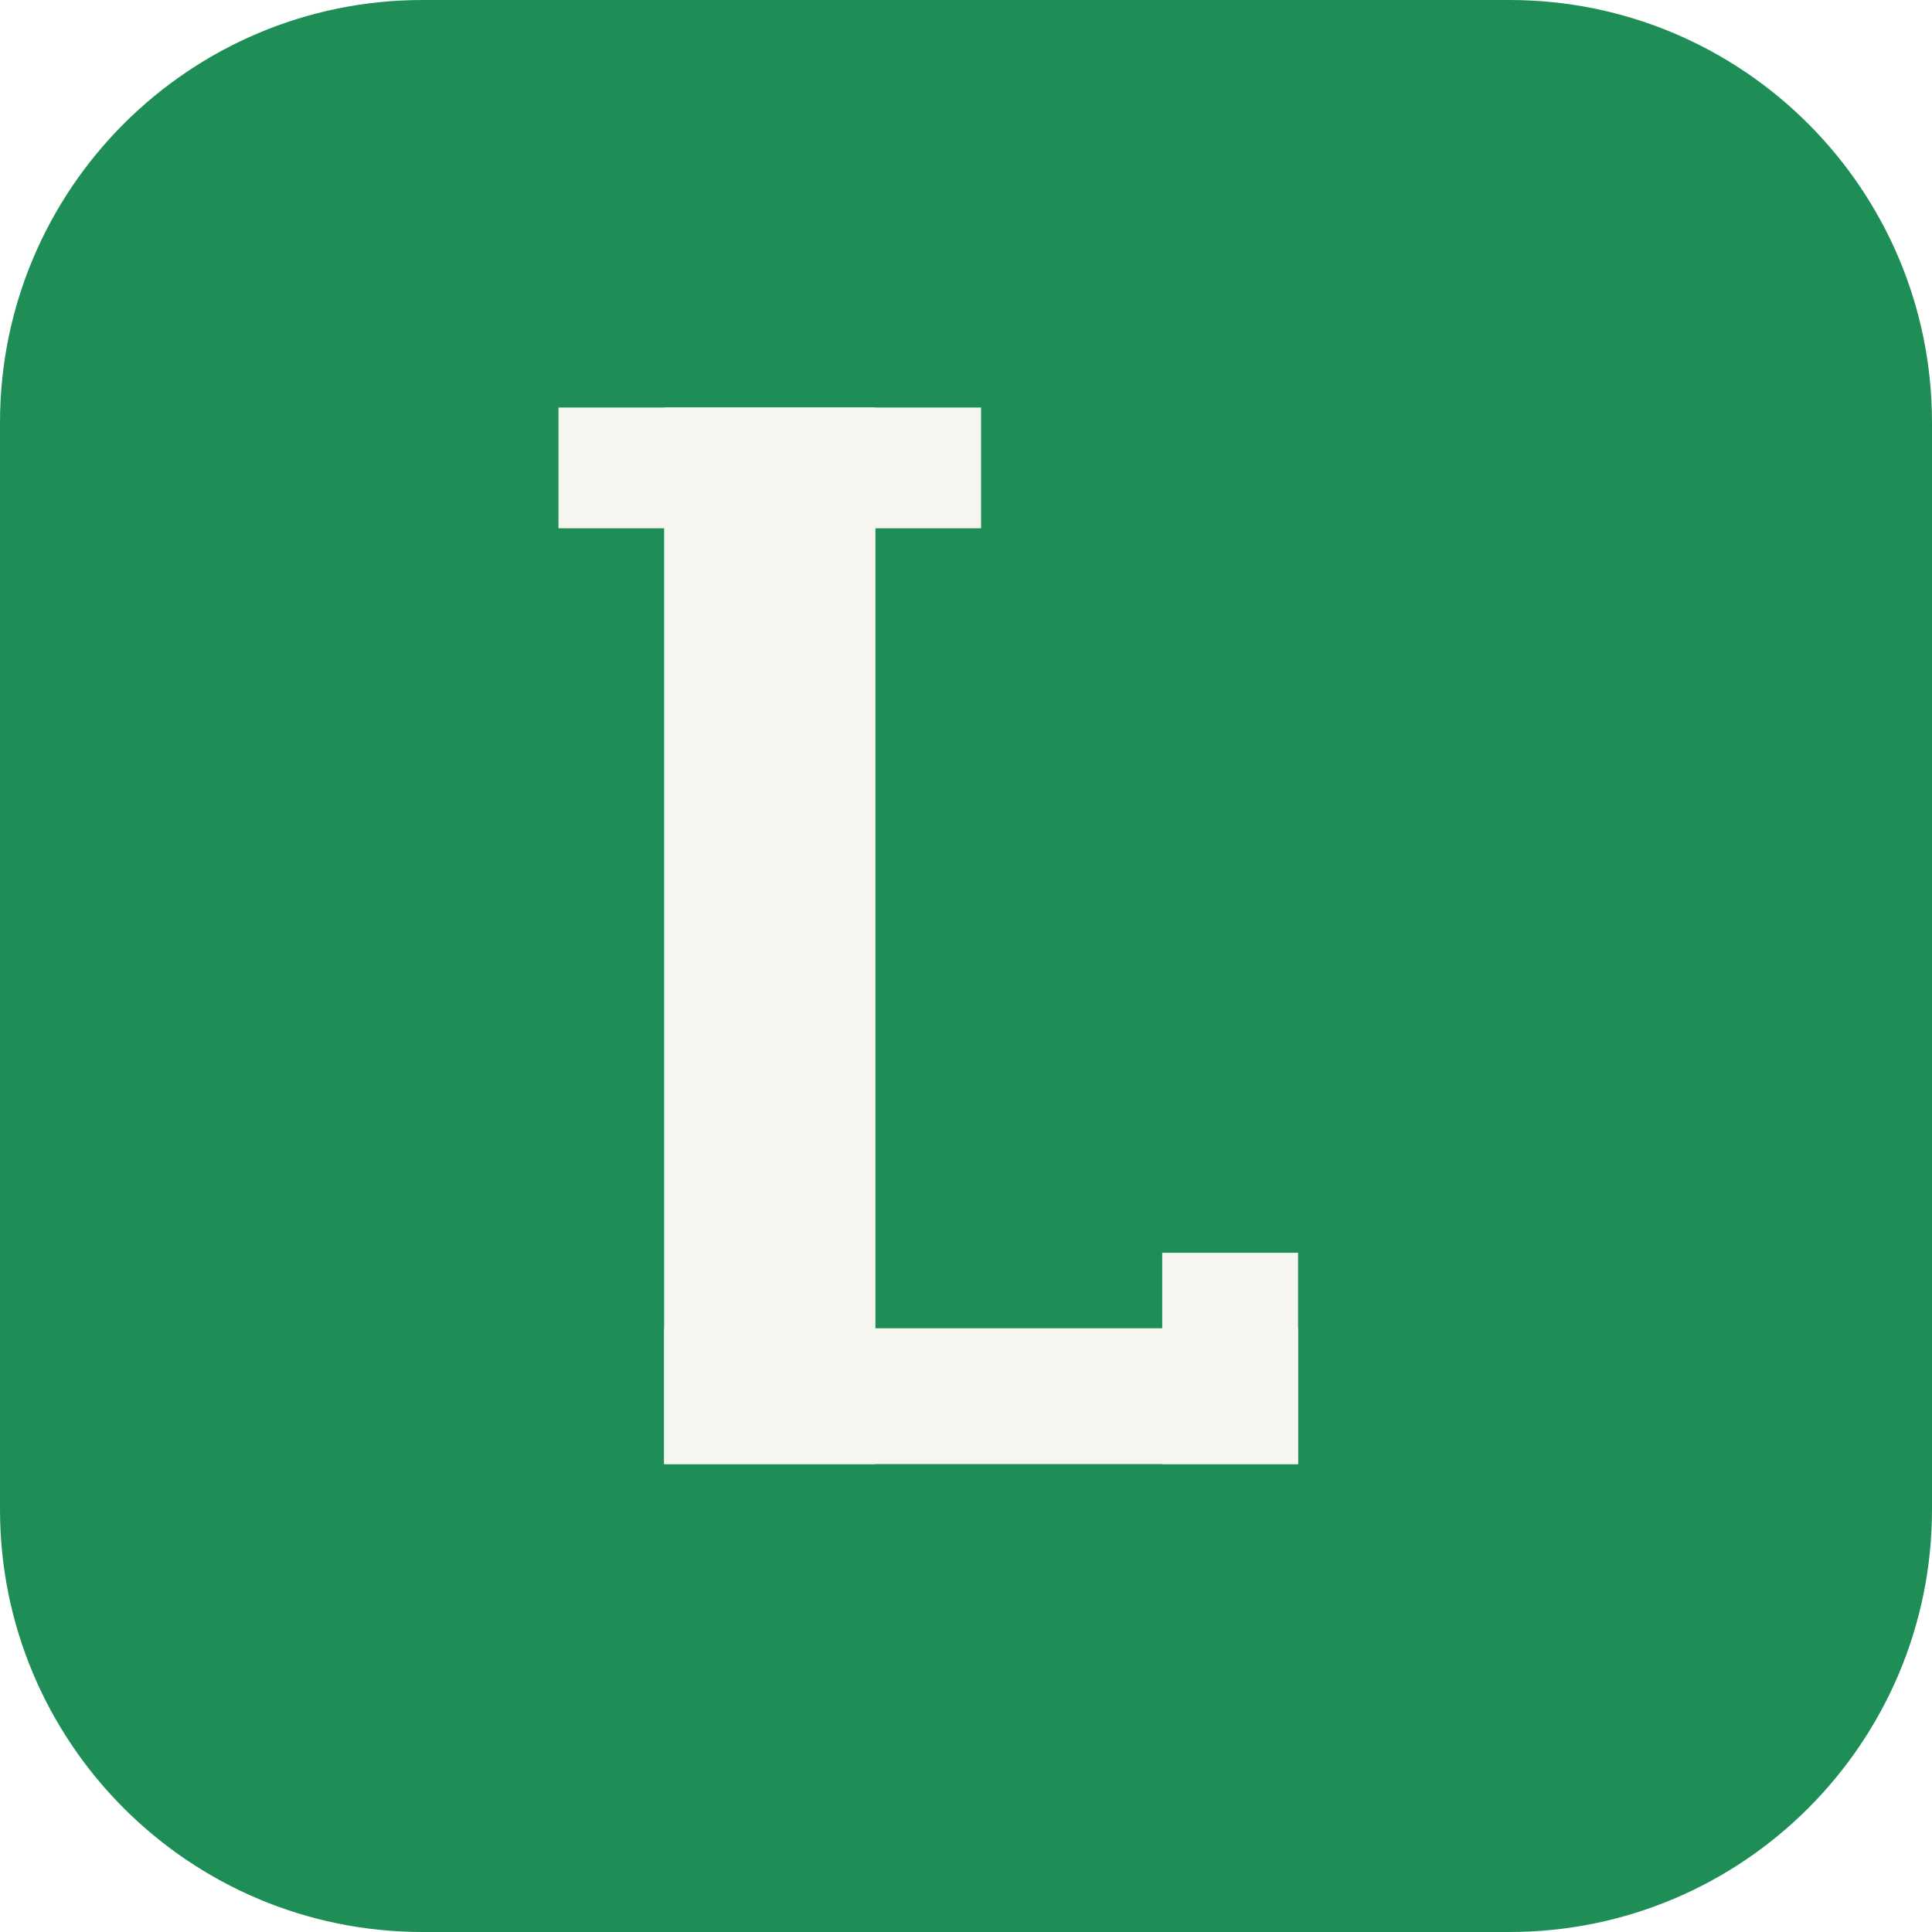
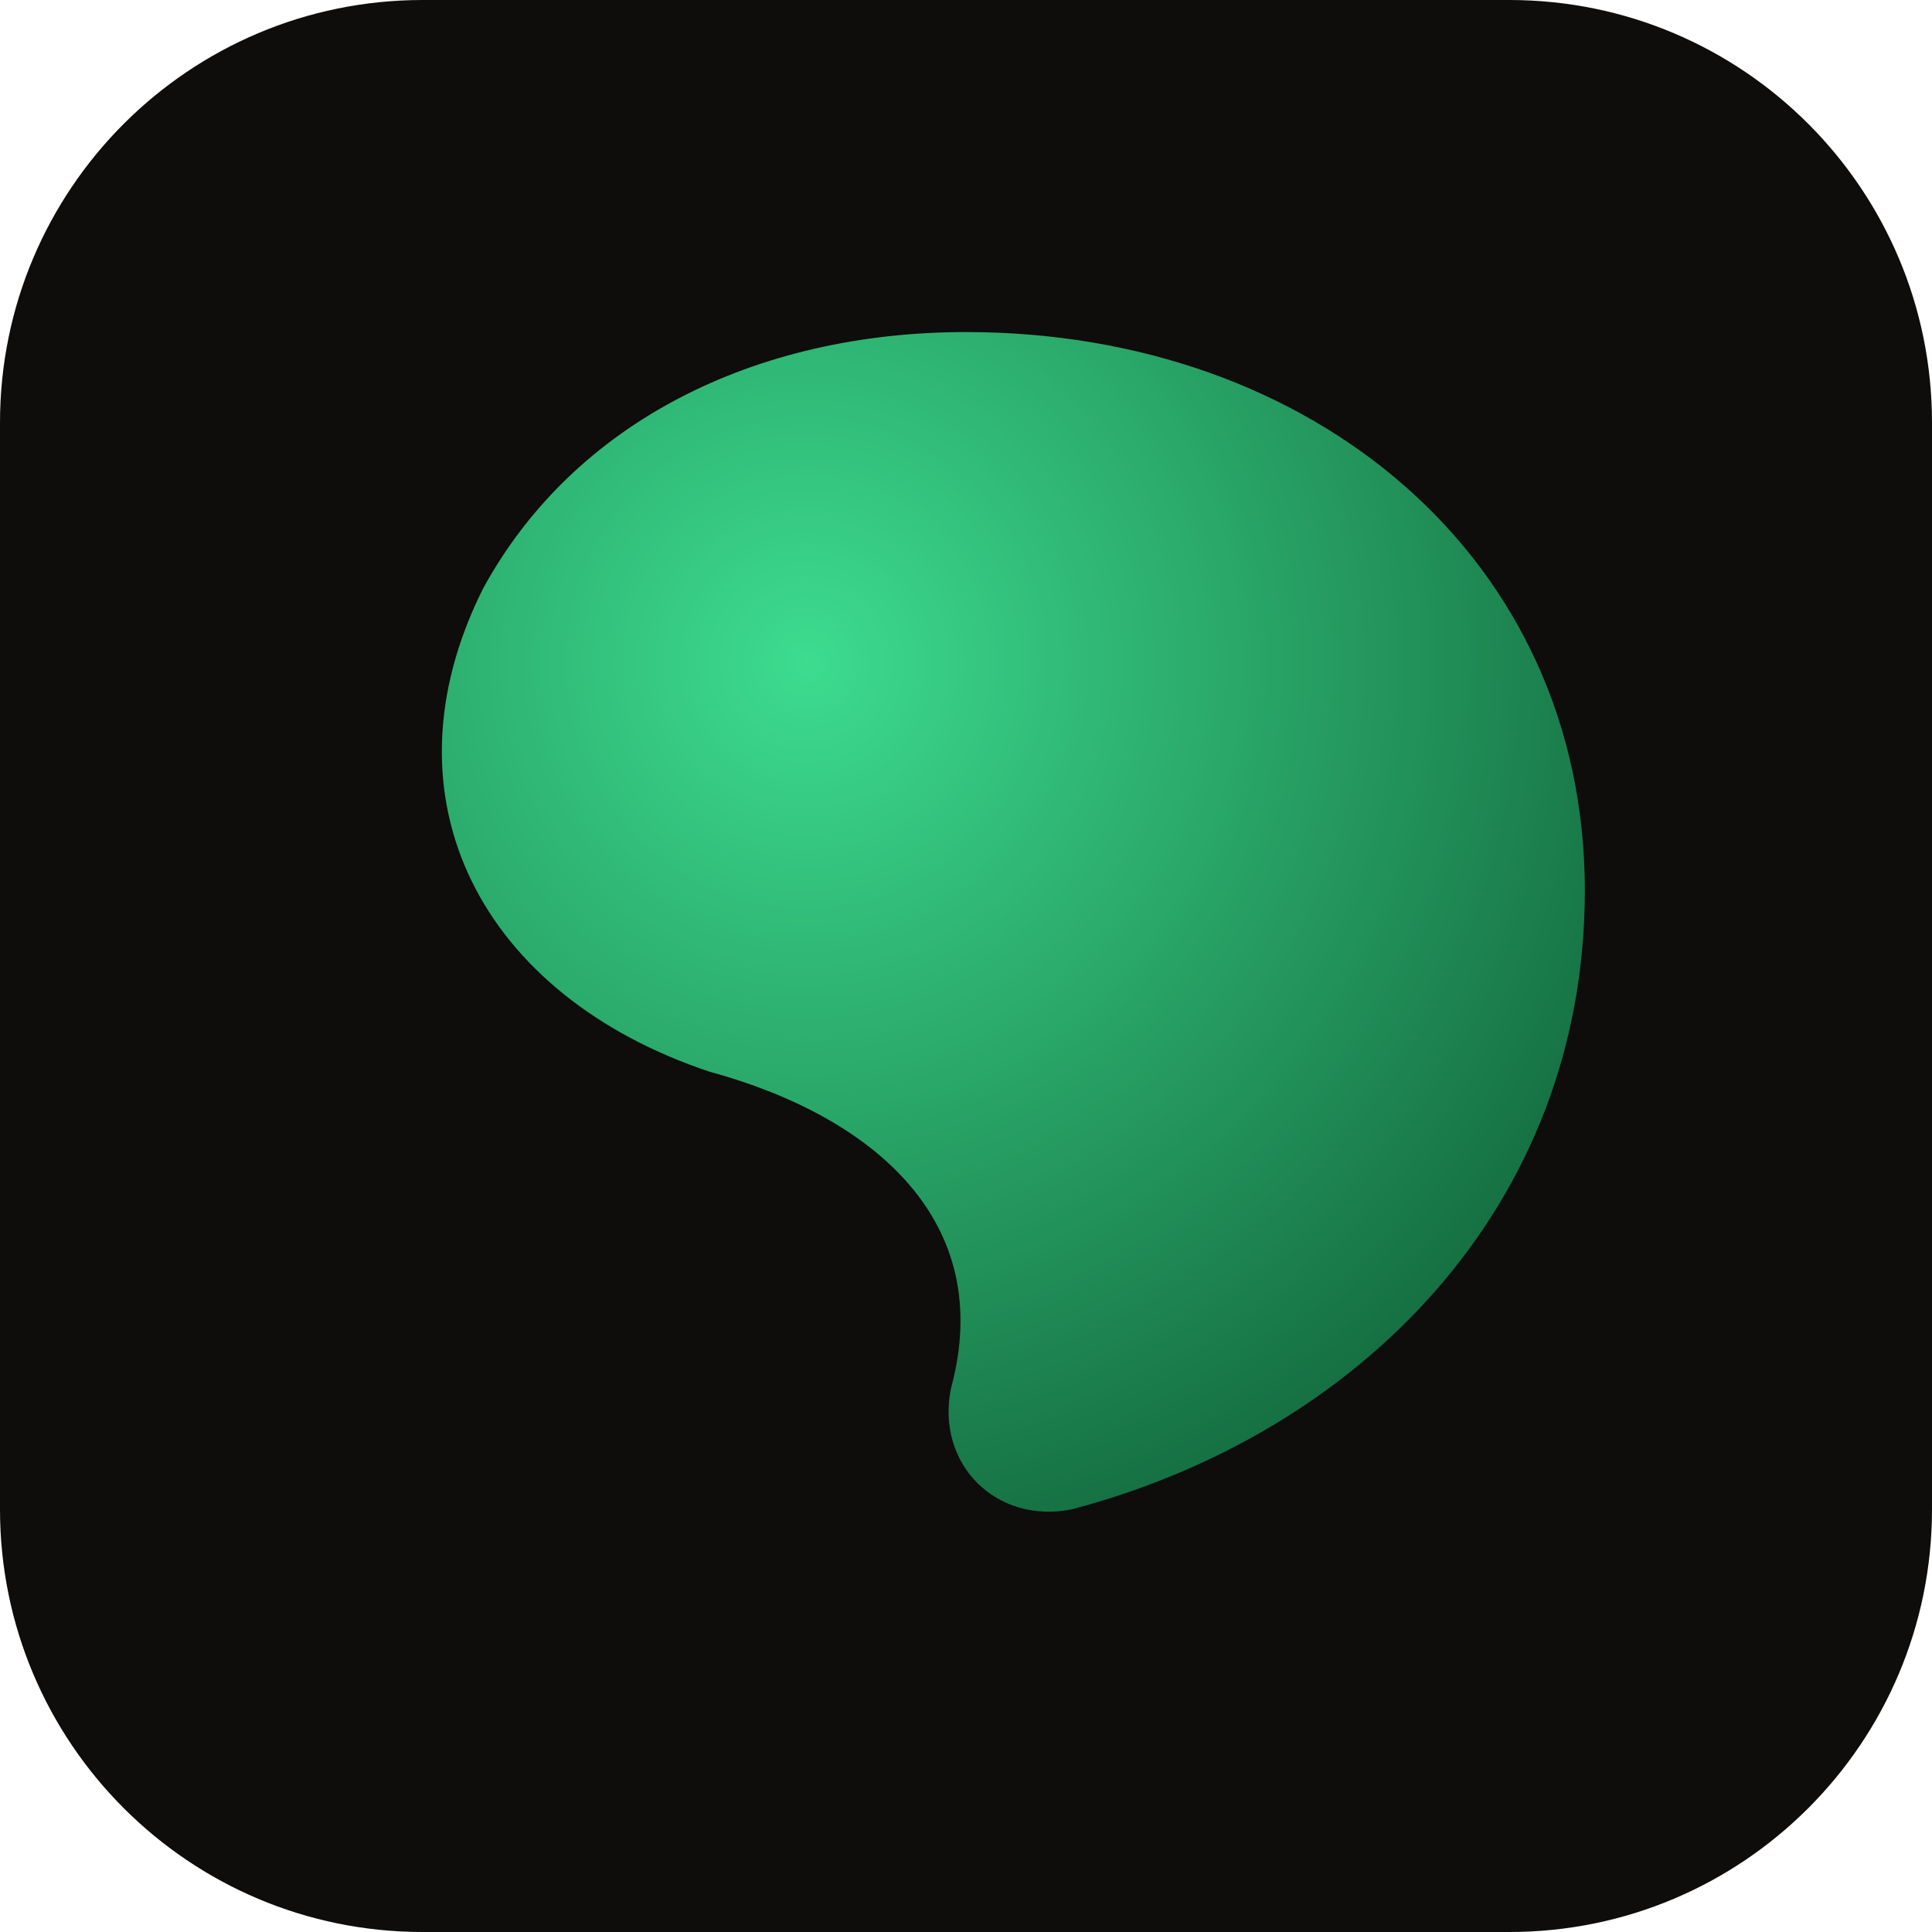
<svg xmlns="http://www.w3.org/2000/svg" viewBox="0 0 128 128">
-   <rect width="128" height="128" rx="28" fill="#1e8e56" />
-   <rect x="37" y="27" width="28" height="8" fill="#f7f5f0" />
-   <rect x="44" y="27" width="14" height="70" fill="#f7f5f0" />
-   <rect x="44" y="88" width="42" height="9" fill="#f7f5f0" />
-   <rect x="77" y="83" width="9" height="14" fill="#f7f5f0" />
+   <defs>
+     <radialGradient id="g" cx="32%" cy="28%" r="80%">
+       <stop offset="0%" stop-color="#3ddc8f" />
+       <stop offset="100%" stop-color="#146b3f" />
+     </radialGradient>
+   </defs>
+   <rect width="128" height="128" rx="28" fill="#0e0d0b" />
+   <path d="M64 22c23 0 41 15 41 37 0 21-15 36-34 41-5 1-9-3-8-8 3-11-5-18-16-21-15-5-22-18-15-32 6-11 18-17 32-17Z" fill="url(#g)" />
</svg>
